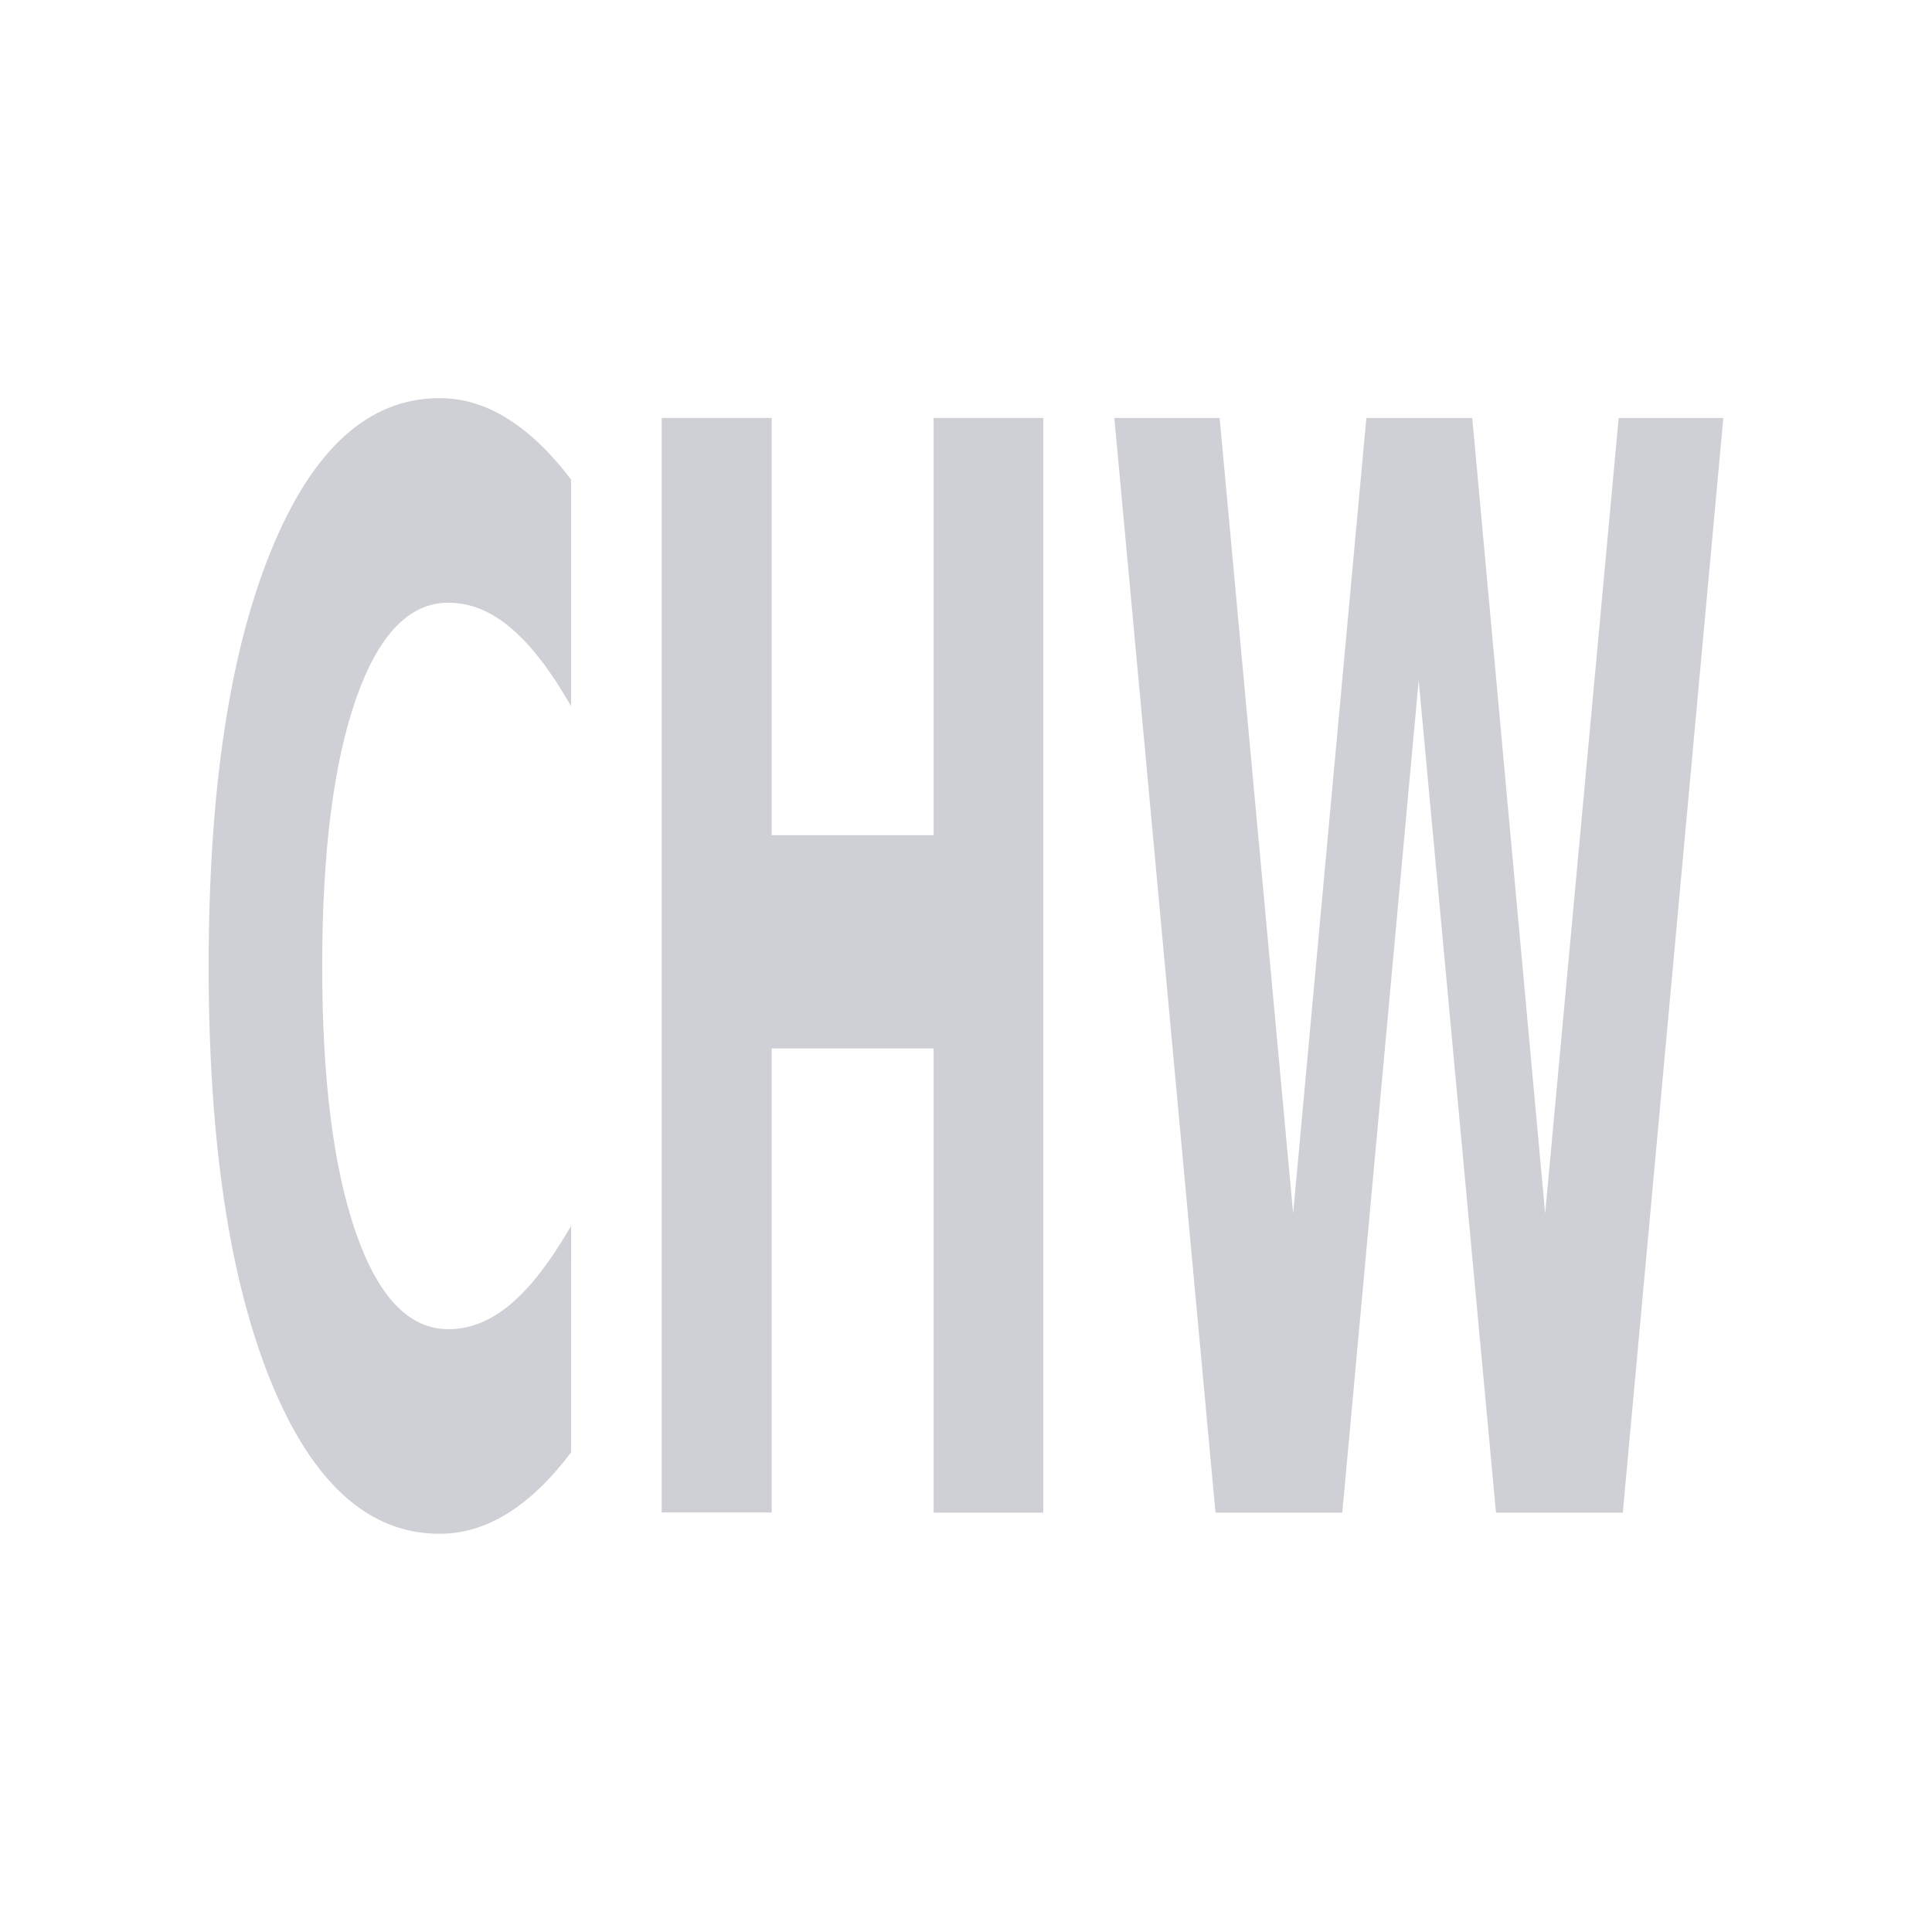
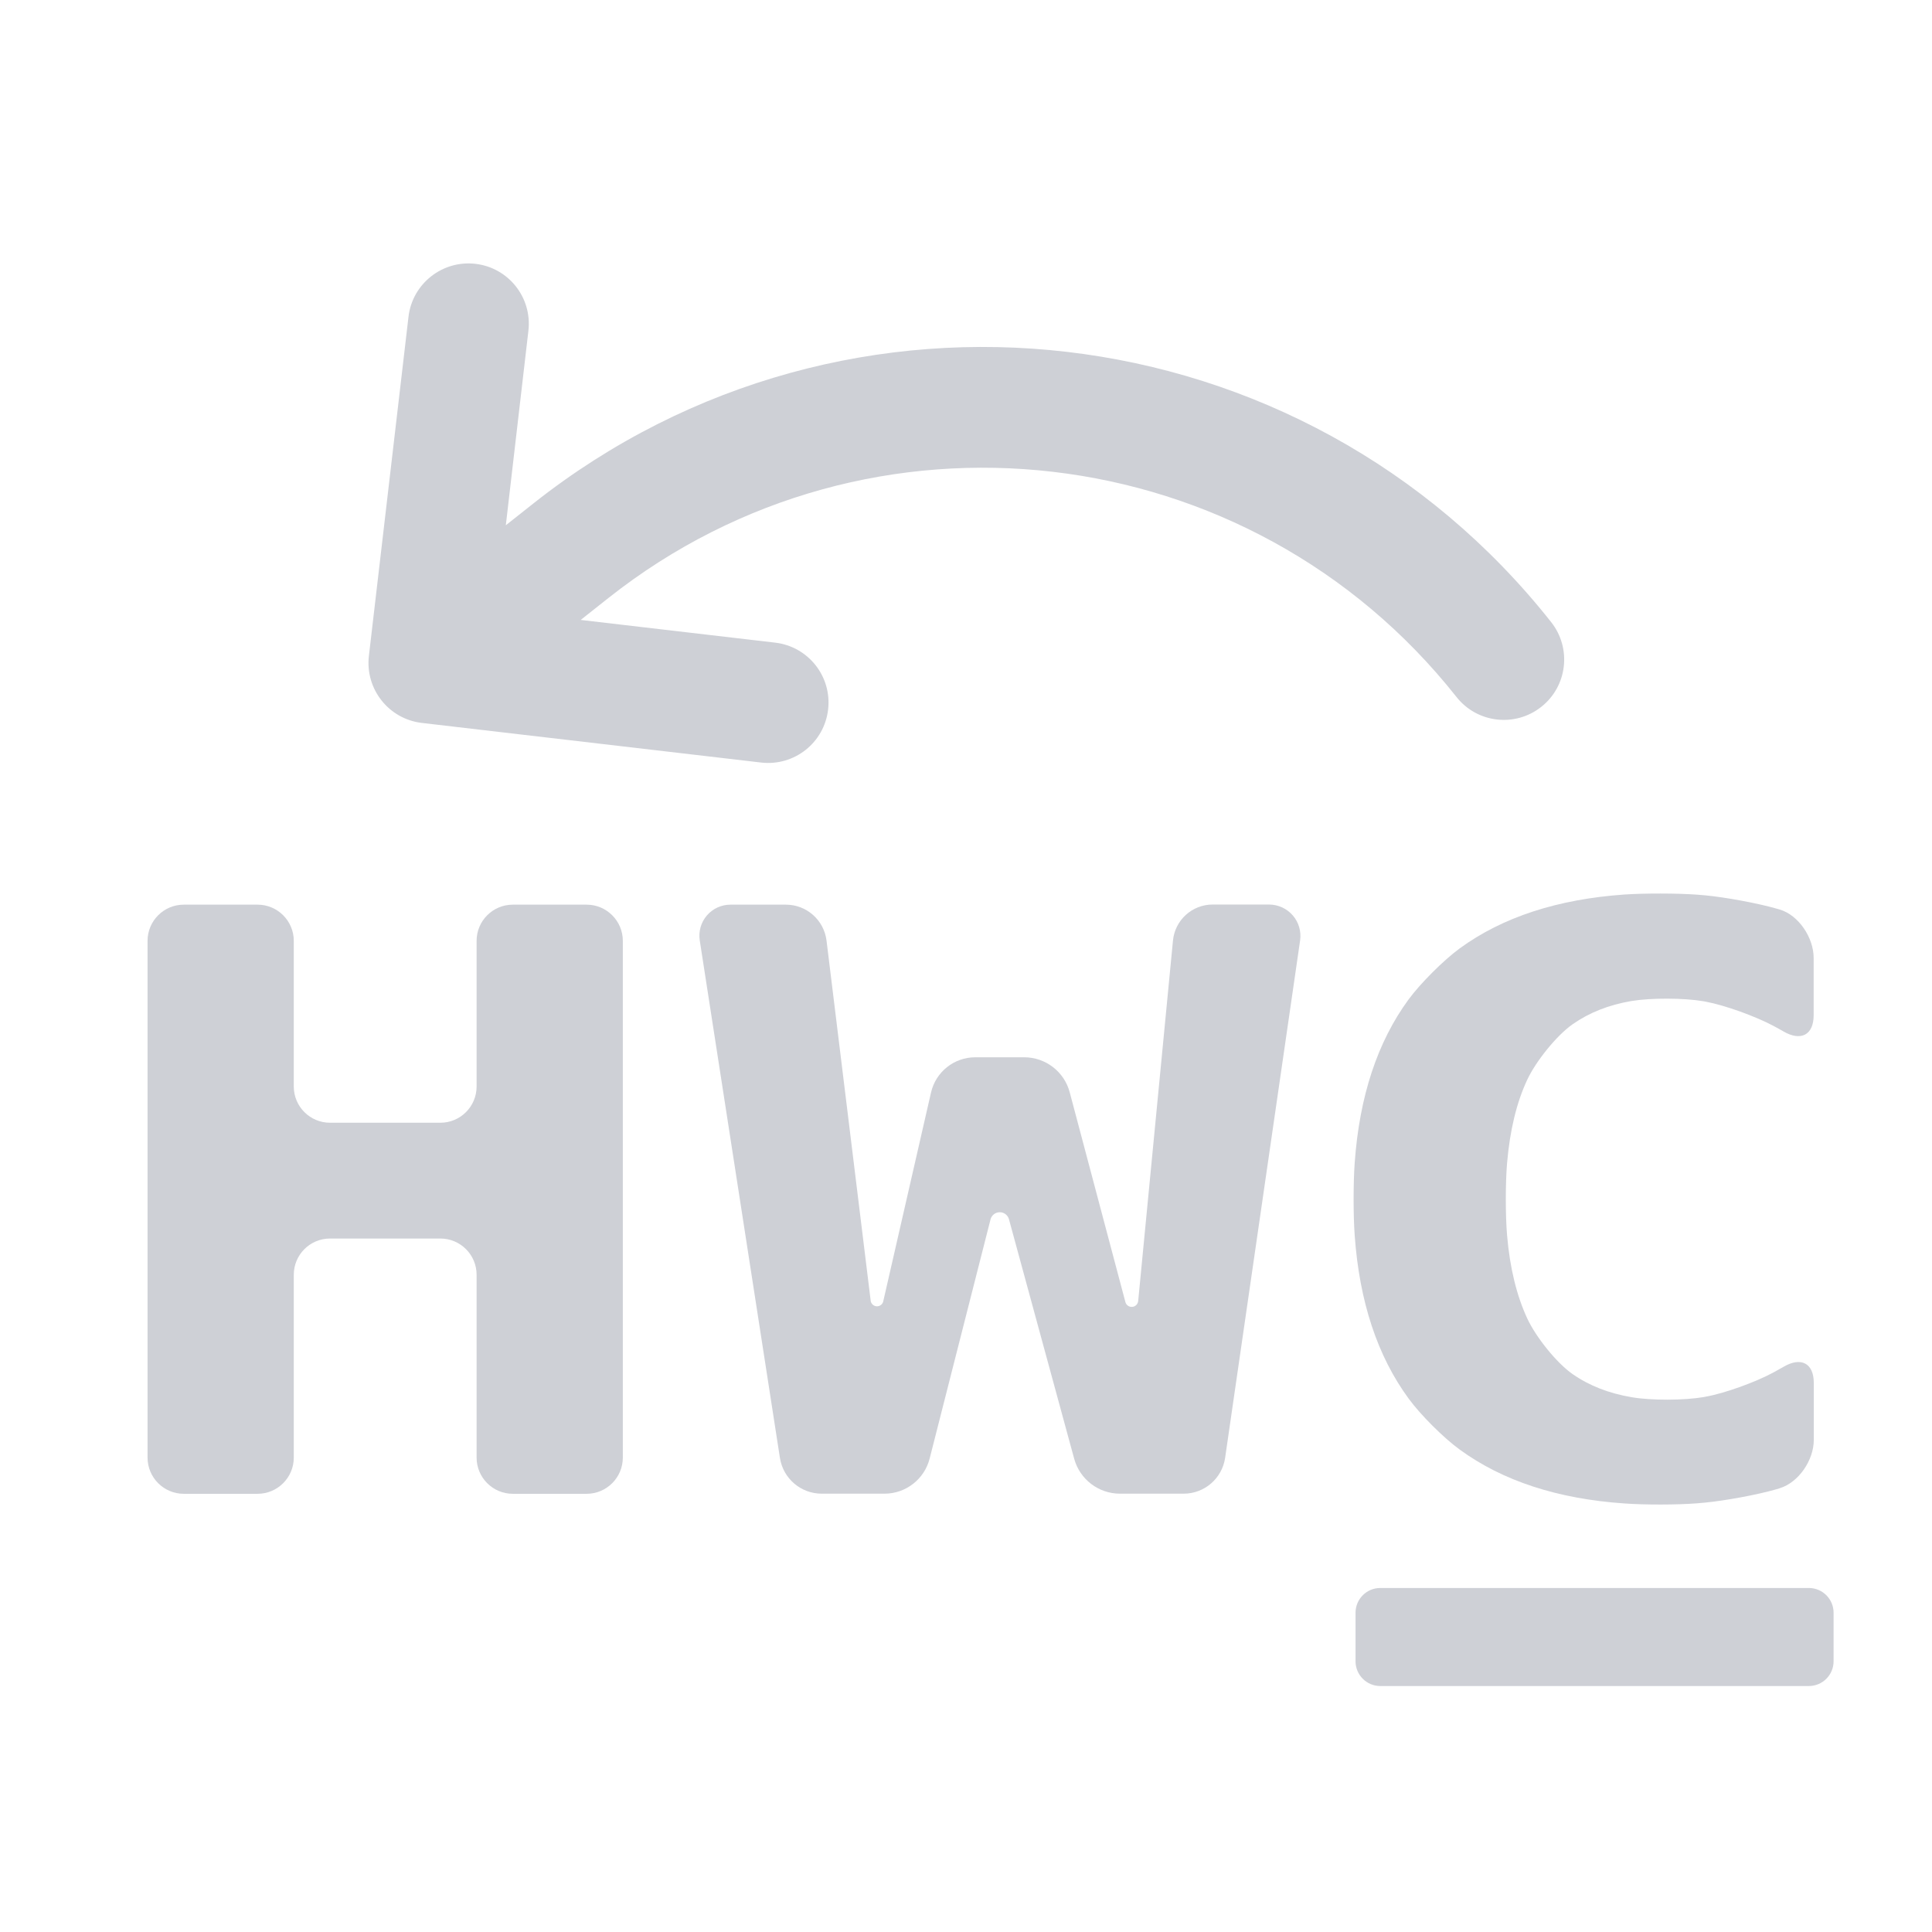
- <svg xmlns="http://www.w3.org/2000/svg" width="16" height="16" viewBox="0 0 16 16" fill="none" version="1.1" id="svg10047">
-   <defs id="defs10051" />
-   <g aria-label="CHW" transform="scale(0.6575353,1.520831)" id="text10224" style="font-weight:bold;font-stretch:semi-condensed;font-size:8.177px;font-family:'DejaVu Sans';-inkscape-font-specification:'DejaVu Sans Bold Semi-Condensed';fill:#ced0d6;stroke-width:0.153;stroke-linejoin:round;stroke-miterlimit:2.7;fill-opacity:1">
-     <path d="M 7.192,7.909 Q 6.809,8.129 6.393,8.241 5.982,8.352 5.535,8.352 q -1.341,0 -2.124,-0.83 -0.783,-0.834 -0.783,-2.26 0,-1.429 0.783,-2.26 0.783,-0.834 2.124,-0.834 0.447,0 0.858,0.112 0.415,0.112 0.799,0.331 V 3.845 Q 6.805,3.553 6.429,3.418 6.058,3.282 5.647,3.282 q -0.743,0 -1.166,0.527 -0.423,0.527 -0.423,1.453 0,0.922 0.423,1.449 0.423,0.527 1.166,0.527 0.411,0 0.783,-0.136 0.375,-0.136 0.763,-0.427 z" id="path12222" style="fill:#ced0d6;fill-opacity:1" />
-     <path d="M 8.334,2.276 H 9.719 v 2.272 h 2.04 v -2.272 h 1.381 v 5.961 H 11.759 V 5.709 H 9.719 v 2.527 H 8.334 Z" id="path12224" style="fill:#ced0d6;fill-opacity:1" />
-     <path d="m 14.035,2.276 h 1.326 l 0.926,4.332 0.922,-4.332 h 1.334 l 0.918,4.332 0.926,-4.332 h 1.318 l -1.266,5.961 H 18.842 L 17.868,3.705 16.906,8.237 h -1.597 z" id="path12226" style="fill:#ced0d6;fill-opacity:1" />
-   </g>
+ <svg xmlns="http://www.w3.org/2000/svg" width="16" height="16" viewBox="0 0 16 16" fill="none" version="1.1" id="svg380">
+   <defs id="defs384">
+     </defs>
+   <path d="M 5.039,4.952 C 7.205,3.239 10.349,3.606 12.062,5.772 c 0.171,0.217 0.486,0.253 0.702,0.082 0.217,-0.171 0.253,-0.486 0.082,-0.702 C 10.791,2.552 7.018,2.112 4.419,4.168 L 4.189,4.35 4.376,2.739 C 4.408,2.465 4.212,2.217 3.938,2.185 3.664,2.153 3.415,2.349 3.383,2.623 l -0.328,2.809 c -0.032,0.274 0.164,0.523 0.439,0.555 L 6.303,6.315 C 6.578,6.347 6.826,6.151 6.858,5.876 6.89,5.602 6.694,5.354 6.419,5.322 L 4.809,5.134 Z" fill="#6c707e" id="path372" style="fill:#ced0d6;fill-opacity:1" />
+   <path d="m 1.522,7.492 h 0.611 a 0.3,0.3 45 0 1 0.3,0.3 v 1.206 a 0.3,0.3 45 0 0 0.3,0.3 h 0.914 a 0.3,0.3 135 0 0 0.3,-0.3 l 0,-1.206 a 0.3,0.3 135 0 1 0.3,-0.3 h 0.611 a 0.3,0.3 45 0 1 0.3,0.3 v 4.279 a 0.3,0.3 135 0 1 -0.3,0.3 H 4.247 a 0.3,0.3 45 0 1 -0.3,-0.3 v -1.514 a 0.3,0.3 45 0 0 -0.3,-0.3 H 2.733 a 0.3,0.3 135 0 0 -0.3,0.3 v 1.514 a 0.3,0.3 135 0 1 -0.3,0.3 H 1.522 a 0.3,0.3 45 0 1 -0.3,-0.3 V 7.792 a 0.3,0.3 135 0 1 0.3,-0.3 z" id="path1003" style="font-weight:bold;font-size:6.221px;font-family:monospace;-inkscape-font-specification:'monospace Bold';fill:#ced0d6;fill-opacity:1;stroke-width:0.141;stroke-linejoin:round;stroke-miterlimit:2.7;stroke-dasharray:none" />
+   <path d="M 6.05,7.492 H 6.508 A 0.339,0.339 41.505 0 1 6.845,7.79 L 7.211,10.775 a 0.053,0.053 2.94 0 0 0.103,0.005 L 7.71,9.049 A 0.376,0.376 141.435 0 1 8.077,8.756 l 0.405,0 a 0.39,0.39 37.56 0 1 0.377,0.29 l 0.461,1.737 a 0.054,0.054 175.309 0 0 0.106,-0.009 L 9.714,7.79 a 0.33,0.33 137.749 0 1 0.329,-0.299 h 0.467 a 0.26,0.26 49.116 0 1 0.257,0.297 L 10.146,12.073 A 0.347,0.347 139.116 0 1 9.803,12.37 H 9.275 A 0.393,0.393 37.384 0 1 8.896,12.081 l -0.54,-1.983 a 0.079,0.079 179.528 0 0 -0.153,0.001 l -0.504,1.98 a 0.386,0.386 142.144 0 1 -0.374,0.291 l -0.52,0 A 0.35,0.35 40.601 0 1 6.459,12.074 L 5.795,7.788 A 0.257,0.257 130.601 0 1 6.05,7.492 Z" id="path1005" style="font-weight:bold;font-size:6.221px;font-family:monospace;-inkscape-font-specification:'monospace Bold';fill:#ced0d6;fill-opacity:1;stroke-width:0.141;stroke-linejoin:round;stroke-miterlimit:2.7;stroke-dasharray:none" />
+   <path d="m 14.737,12.326 c -0.009,0.003 -0.019,0.006 -0.028,0.008 -0.159,0.046 -0.424,0.094 -0.589,0.11 -0.023,0.002 -0.045,0.004 -0.068,0.006 -0.165,0.013 -0.434,0.013 -0.599,0.001 -0.554,-0.038 -1.009,-0.187 -1.364,-0.446 -0.134,-0.097 -0.325,-0.288 -0.423,-0.422 -0.259,-0.353 -0.408,-0.804 -0.447,-1.352 -0.012,-0.165 -0.012,-0.434 -5.2e-5,-0.6 0.039,-0.55 0.188,-1.002 0.447,-1.355 0.098,-0.133 0.289,-0.324 0.423,-0.422 0.355,-0.259 0.81,-0.407 1.364,-0.446 0.165,-0.011 0.434,-0.011 0.599,0.001 0.024,0.002 0.048,0.004 0.072,0.006 0.165,0.016 0.43,0.064 0.589,0.11 0.008,0.002 0.017,0.005 0.025,0.007 0.159,0.047 0.282,0.235 0.282,0.401 V 8.407 c 0,0.166 -0.107,0.218 -0.25,0.135 -0.028,-0.016 -0.056,-0.032 -0.083,-0.046 -0.146,-0.078 -0.4,-0.171 -0.563,-0.201 -0.005,-9.642e-4 -0.011,-0.002 -0.016,-0.003 -0.163,-0.028 -0.434,-0.029 -0.597,-0.002 -0.188,0.032 -0.35,0.096 -0.488,0.193 -0.135,0.095 -0.305,0.309 -0.375,0.459 -0.089,0.19 -0.144,0.421 -0.167,0.69 -0.014,0.165 -0.014,0.434 8.7e-5,0.599 0.023,0.269 0.079,0.499 0.168,0.69 0.07,0.15 0.24,0.365 0.375,0.459 0.138,0.096 0.3,0.159 0.488,0.191 0.163,0.028 0.434,0.027 0.597,-9.57e-4 0.005,-8.47e-4 0.01,-0.002 0.015,-0.003 0.163,-0.029 0.417,-0.122 0.563,-0.201 0.028,-0.015 0.056,-0.031 0.084,-0.047 0.143,-0.084 0.25,-0.031 0.25,0.134 v 0.472 c 0,0.166 -0.124,0.352 -0.283,0.4 z" id="path1007" style="font-weight:bold;font-size:6.221px;font-family:monospace;-inkscape-font-specification:'monospace Bold';fill:#ced0d6;fill-opacity:1;stroke-width:0.141;stroke-linejoin:round;stroke-miterlimit:2.7;stroke-dasharray:none" />
+   <rect style="fill:#ced0d6;fill-opacity:1;stroke-width:0.102;stroke-linejoin:round;stroke-miterlimit:2.7;stroke-dasharray:none" id="rect3562" width="3.959" height="0.812" x="11.226" y="13.151" ry="0.205" />
</svg>
